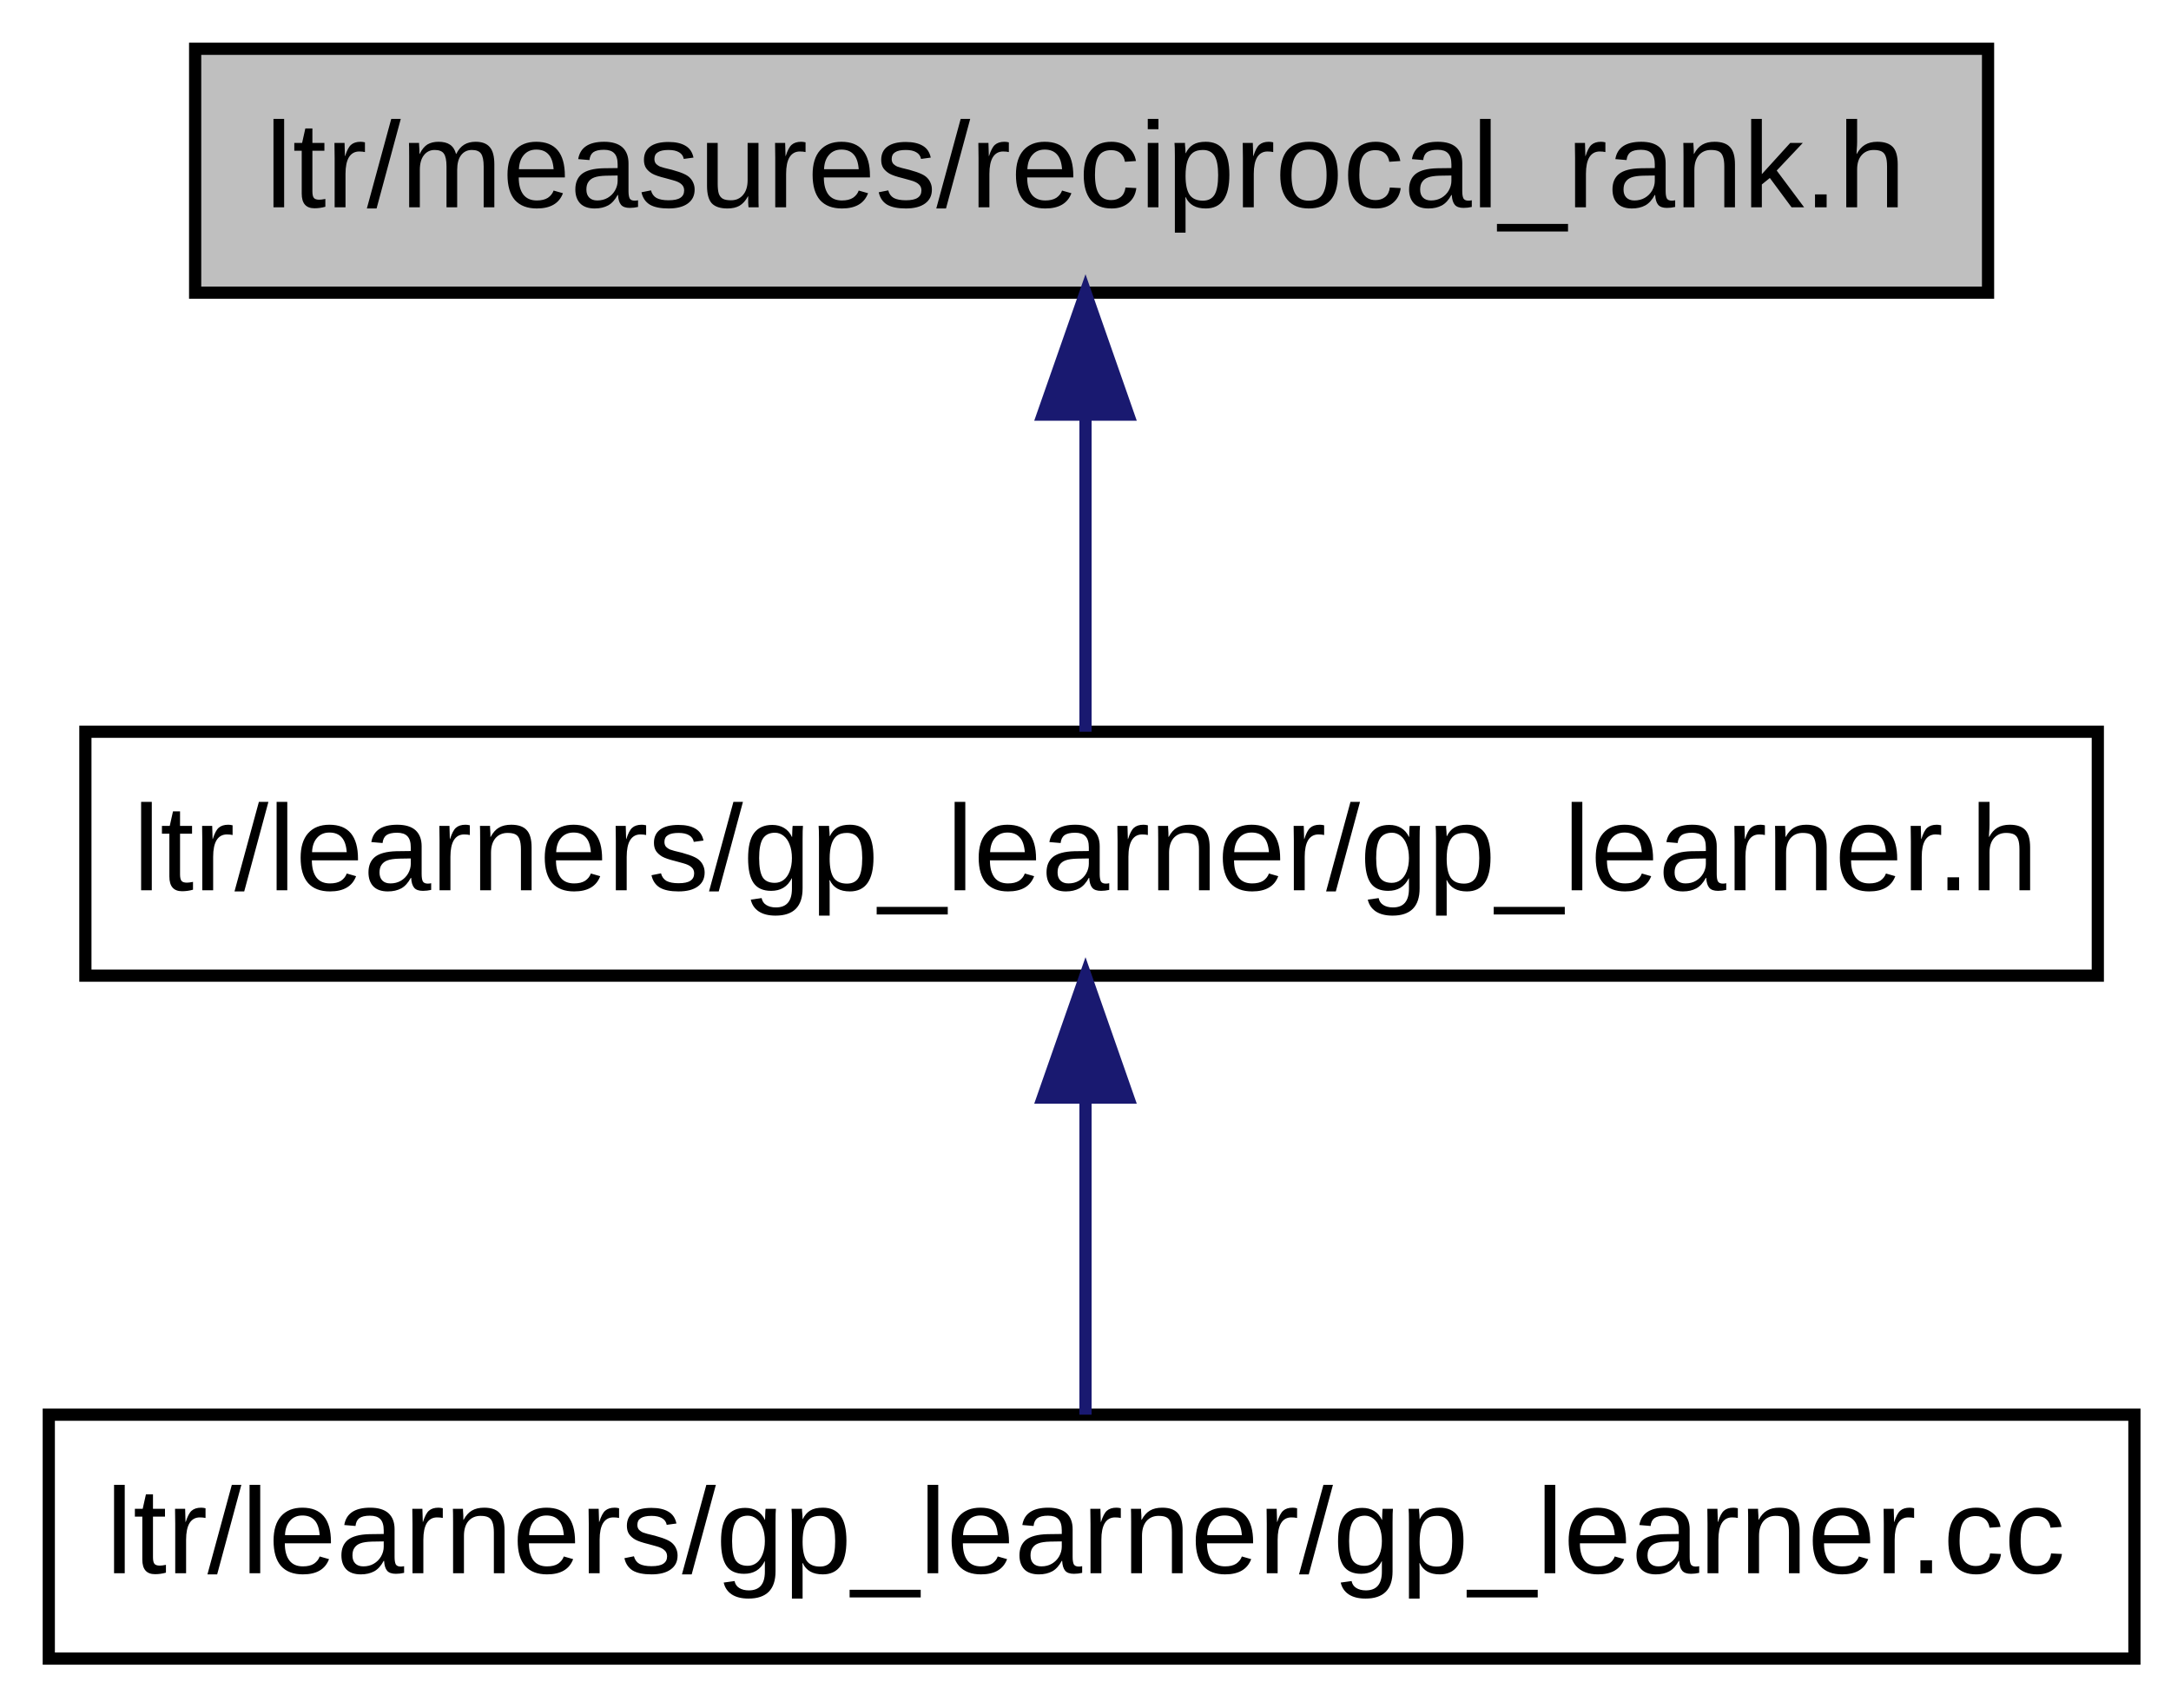
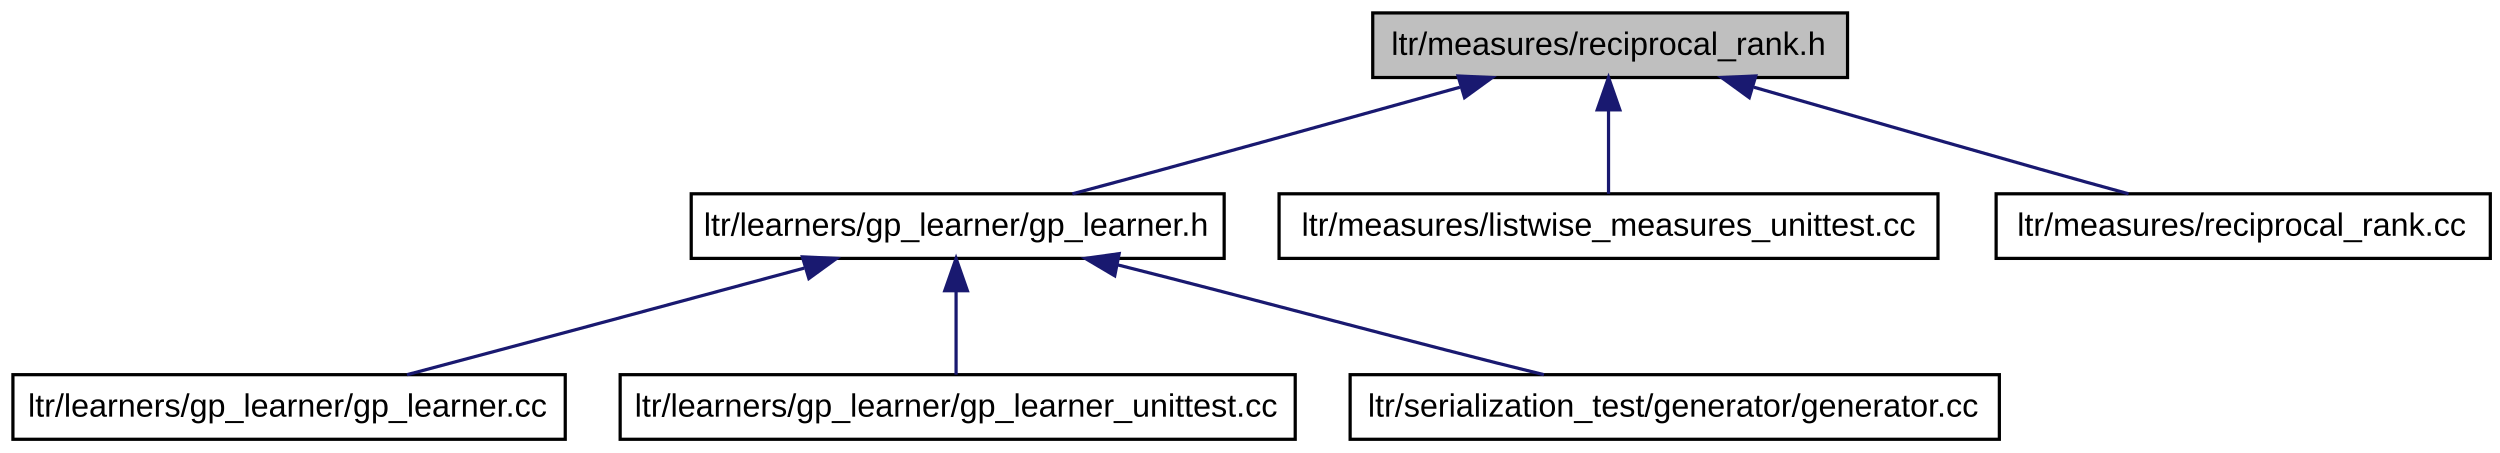
- <svg xmlns="http://www.w3.org/2000/svg" xmlns:xlink="http://www.w3.org/1999/xlink" width="178pt" height="140pt" viewBox="0.00 0.00 178.00 140.00">
+ <svg xmlns="http://www.w3.org/2000/svg" xmlns:xlink="http://www.w3.org/1999/xlink" width="774pt" height="140pt" viewBox="0.00 0.00 774.00 140.00">
  <g id="graph0" class="graph" transform="scale(1 1) rotate(0) translate(4 136)">
-     <polygon style="fill:white;stroke:white;" points="-4,4 -4,-136 174,-136 174,4 -4,4" />
+     <polygon style="fill:white;stroke:white;" points="-4,4 -4,-136 770,-136 770,4 -4,4" />
    <g id="node1" class="node">
-       <polygon style="fill:#bfbfbf;stroke:black;" points="12,-112 12,-132 159,-132 159,-112 12,-112" />
-       <text text-anchor="middle" x="85" y="-119" style="font-family:Arial;font-size:10.00;">ltr/measures/reciprocal_rank.h</text>
+       <polygon style="fill:#bfbfbf;stroke:black;" points="421,-112 421,-132 568,-132 568,-112 421,-112" />
+       <text text-anchor="middle" x="494" y="-119" style="font-family:Arial;font-size:10.00;">ltr/measures/reciprocal_rank.h</text>
    </g>
    <g id="node3" class="node">
      <a xlink:href="gp__learner_8h.html" target="_top" xlink:title="ltr/learners/gp_learner/gp_learner.h">
-         <polygon style="fill:white;stroke:black;" points="3,-56 3,-76 168,-76 168,-56 3,-56" />
-         <text text-anchor="middle" x="85" y="-63" style="font-family:Arial;font-size:10.00;">ltr/learners/gp_learner/gp_learner.h</text>
+         <polygon style="fill:white;stroke:black;" points="210,-56 210,-76 375,-76 375,-56 210,-56" />
+         <text text-anchor="middle" x="292" y="-63" style="font-family:Arial;font-size:10.00;">ltr/learners/gp_learner/gp_learner.h</text>
      </a>
    </g>
    <g id="edge2" class="edge">
-       <path style="fill:none;stroke:midnightblue;" d="M85,-102C85,-93 85,-84 85,-76" />
-       <polygon style="fill:midnightblue;stroke:midnightblue;" points="81.5,-102 85,-112 88.5,-102 81.5,-102" />
+       <path style="fill:none;stroke:midnightblue;" d="M448,-109C412,-99 362,-85 328,-76" />
+       <polygon style="fill:midnightblue;stroke:midnightblue;" points="447.416,-112.479 458,-112 449.427,-105.774 447.416,-112.479" />
+     </g>
+     <g id="node11" class="node">
+       <a xlink:href="listwise__measures__unittest_8cc.html" target="_top" xlink:title="ltr/measures/listwise_measures_unittest.cc">
+         <polygon style="fill:white;stroke:black;" points="392,-56 392,-76 596,-76 596,-56 392,-56" />
+         <text text-anchor="middle" x="494" y="-63" style="font-family:Arial;font-size:10.00;">ltr/measures/listwise_measures_unittest.cc</text>
+       </a>
+     </g>
+     <g id="edge10" class="edge">
+       <path style="fill:none;stroke:midnightblue;" d="M494,-102C494,-93 494,-84 494,-76" />
+       <polygon style="fill:midnightblue;stroke:midnightblue;" points="490.5,-102 494,-112 497.5,-102 490.5,-102" />
+     </g>
+     <g id="node13" class="node">
+       <a xlink:href="reciprocal__rank_8cc.html" target="_top" xlink:title="ltr/measures/reciprocal_rank.cc">
+         <polygon style="fill:white;stroke:black;" points="614,-56 614,-76 767,-76 767,-56 614,-56" />
+         <text text-anchor="middle" x="690" y="-63" style="font-family:Arial;font-size:10.00;">ltr/measures/reciprocal_rank.cc</text>
+       </a>
+     </g>
+     <g id="edge12" class="edge">
+       <path style="fill:none;stroke:midnightblue;" d="M539,-109C574,-99 622,-85 655,-76" />
+       <polygon style="fill:midnightblue;stroke:midnightblue;" points="537.573,-105.774 529,-112 539.584,-112.479 537.573,-105.774" />
    </g>
    <g id="node5" class="node">
      <a xlink:href="gp__learner_8cc.html" target="_top" xlink:title="ltr/learners/gp_learner/gp_learner.cc">
        <polygon style="fill:white;stroke:black;" points="0,-0 0,-20 171,-20 171,-0 0,-0" />
        <text text-anchor="middle" x="85" y="-7" style="font-family:Arial;font-size:10.00;">ltr/learners/gp_learner/gp_learner.cc</text>
      </a>
    </g>
    <g id="edge4" class="edge">
-       <path style="fill:none;stroke:midnightblue;" d="M85,-46C85,-37 85,-28 85,-20" />
-       <polygon style="fill:midnightblue;stroke:midnightblue;" points="81.5,-46 85,-56 88.5,-46 81.5,-46" />
+       <path style="fill:none;stroke:midnightblue;" d="M245,-53C208,-43 156,-29 122,-20" />
+       <polygon style="fill:midnightblue;stroke:midnightblue;" points="244.416,-56.479 255,-56 246.427,-49.774 244.416,-56.479" />
+     </g>
+     <g id="node7" class="node">
+       <a xlink:href="gp__learner__unittest_8cc.html" target="_top" xlink:title="ltr/learners/gp_learner/gp_learner_unittest.cc">
+         <polygon style="fill:white;stroke:black;" points="188,-0 188,-20 397,-20 397,-0 188,-0" />
+         <text text-anchor="middle" x="292" y="-7" style="font-family:Arial;font-size:10.00;">ltr/learners/gp_learner/gp_learner_unittest.cc</text>
+       </a>
+     </g>
+     <g id="edge6" class="edge">
+       <path style="fill:none;stroke:midnightblue;" d="M292,-46C292,-37 292,-28 292,-20" />
+       <polygon style="fill:midnightblue;stroke:midnightblue;" points="288.5,-46 292,-56 295.5,-46 288.5,-46" />
+     </g>
+     <g id="node9" class="node">
+       <a xlink:href="generator_8cc.html" target="_top" xlink:title="ltr/serialization_test/generator/generator.cc">
+         <polygon style="fill:white;stroke:black;" points="414,-0 414,-20 615,-20 615,-0 414,-0" />
+         <text text-anchor="middle" x="514" y="-7" style="font-family:Arial;font-size:10.00;">ltr/serialization_test/generator/generator.cc</text>
+       </a>
+     </g>
+     <g id="edge8" class="edge">
+       <path style="fill:none;stroke:midnightblue;" d="M342,-54C382,-44 437,-29 474,-20" />
+       <polygon style="fill:midnightblue;stroke:midnightblue;" points="341.119,-50.607 332,-56 342.492,-57.471 341.119,-50.607" />
    </g>
  </g>
</svg>
